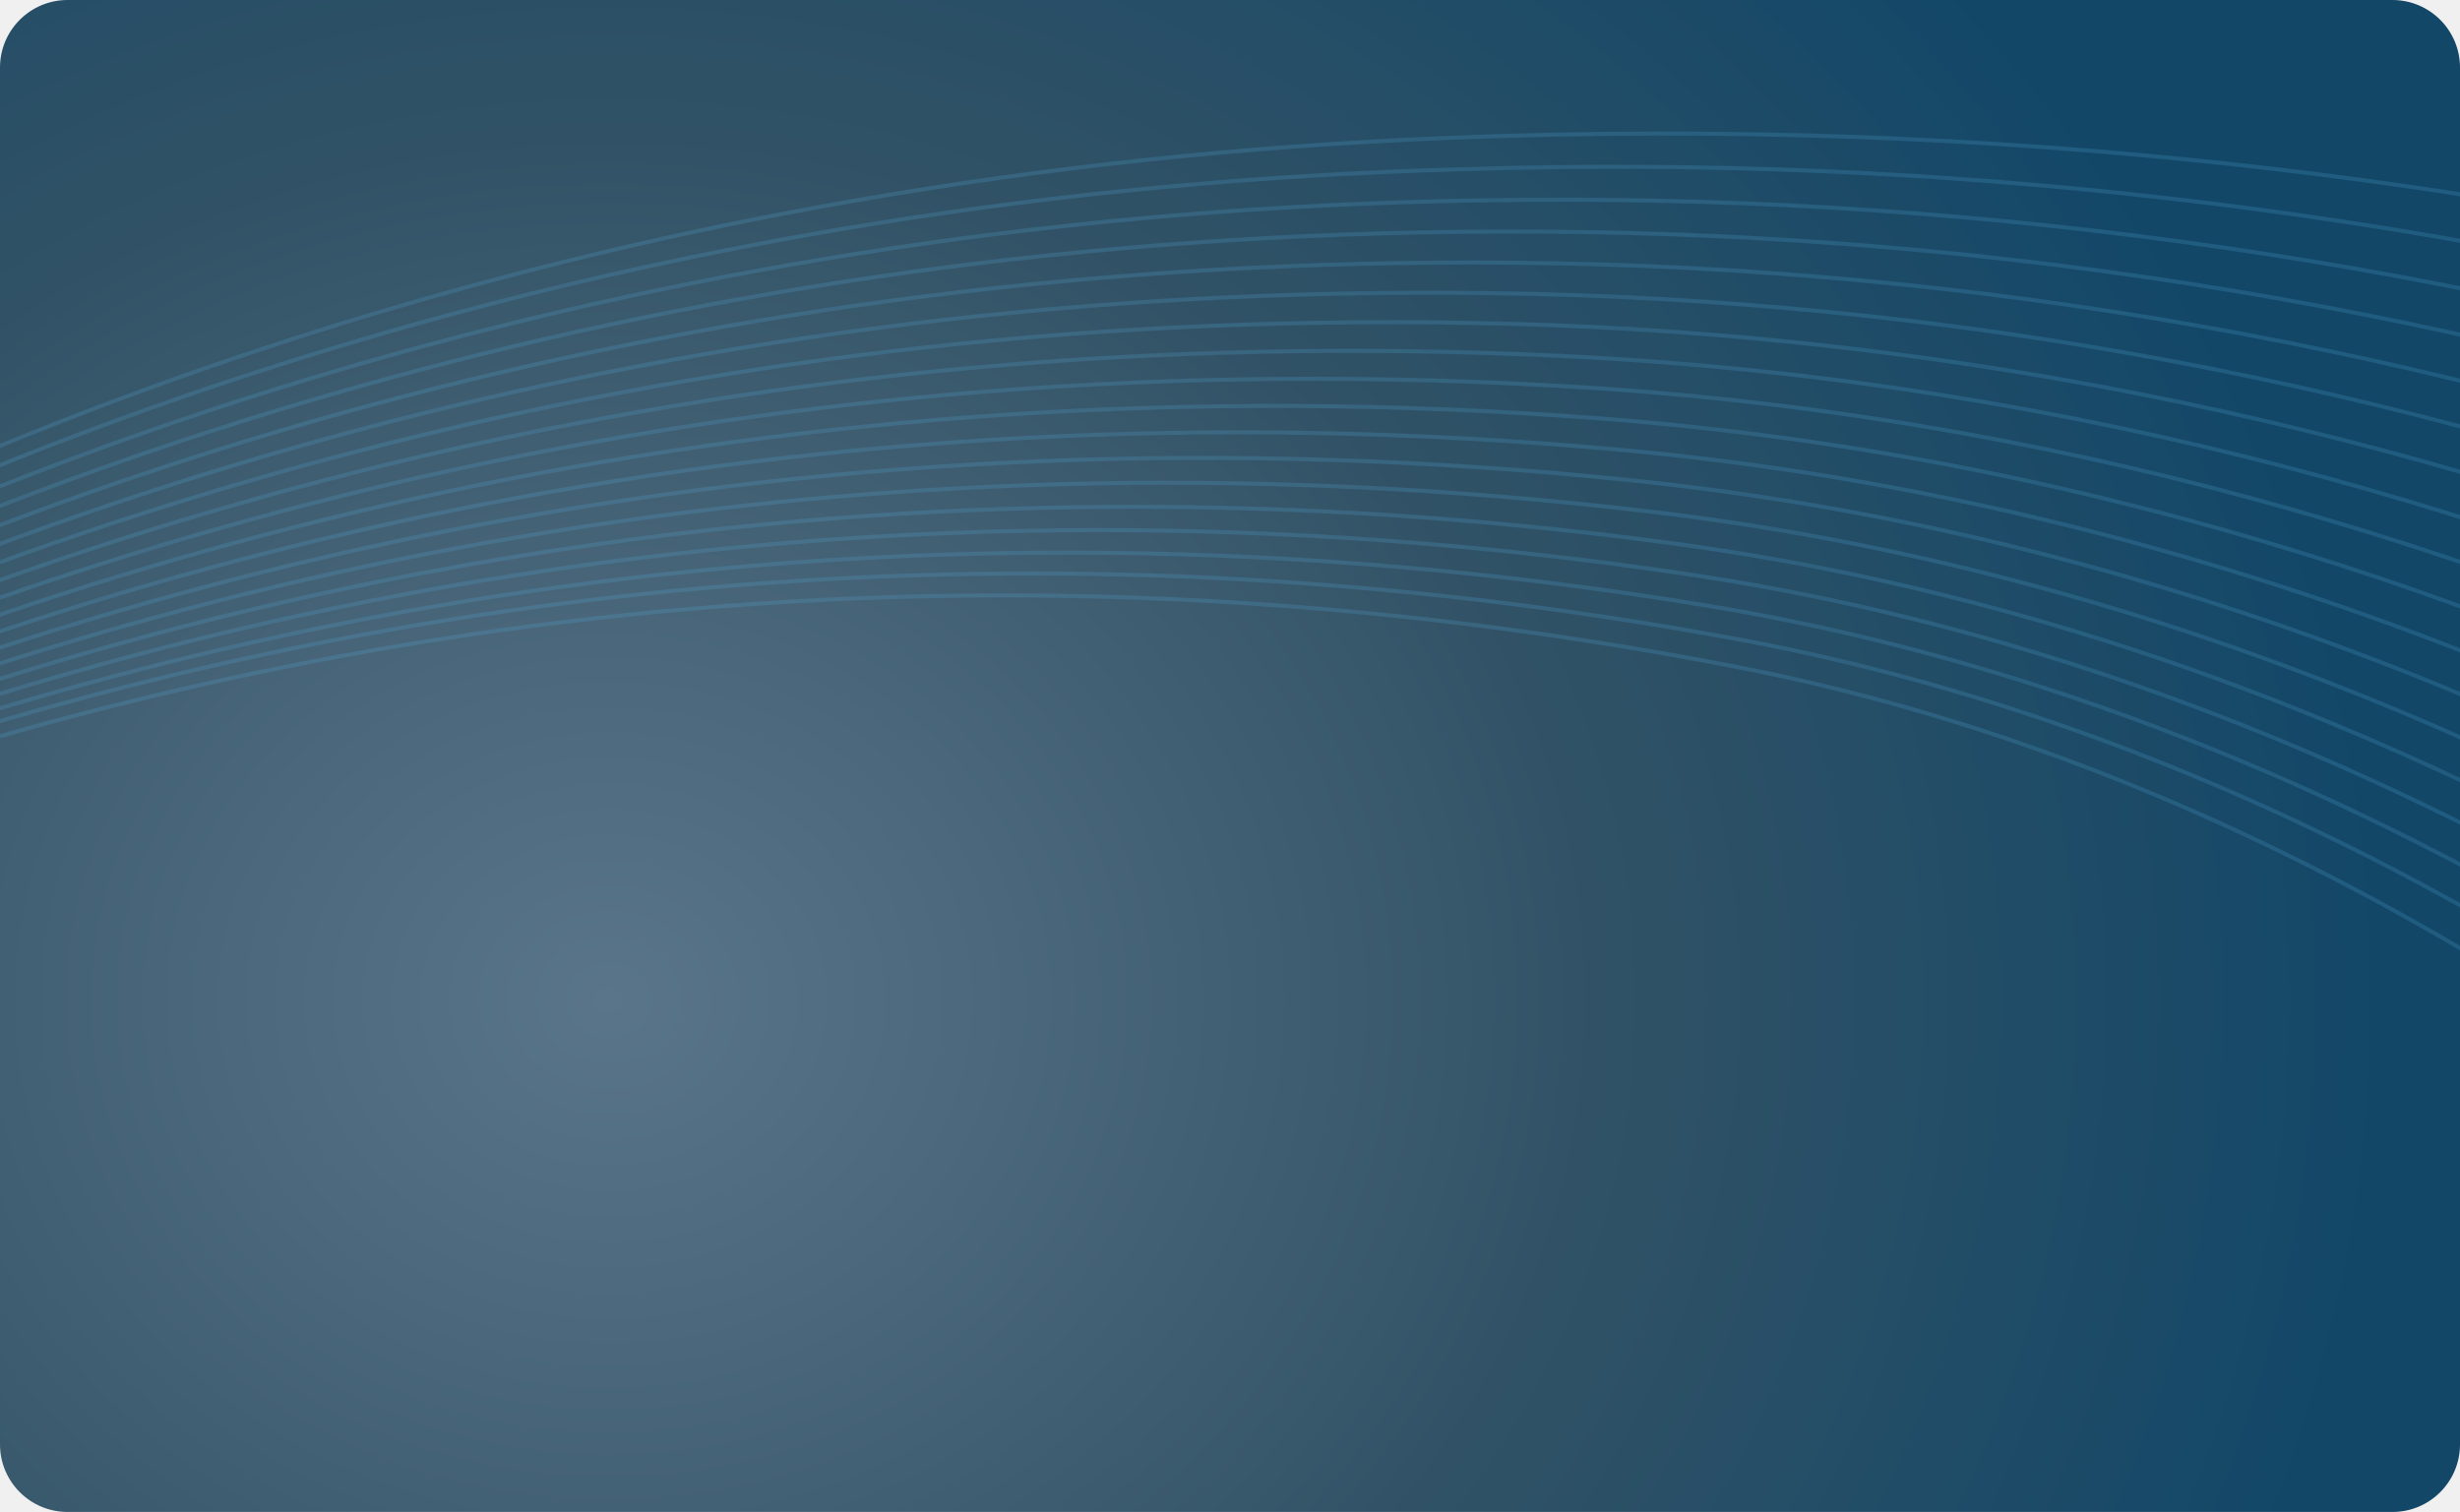
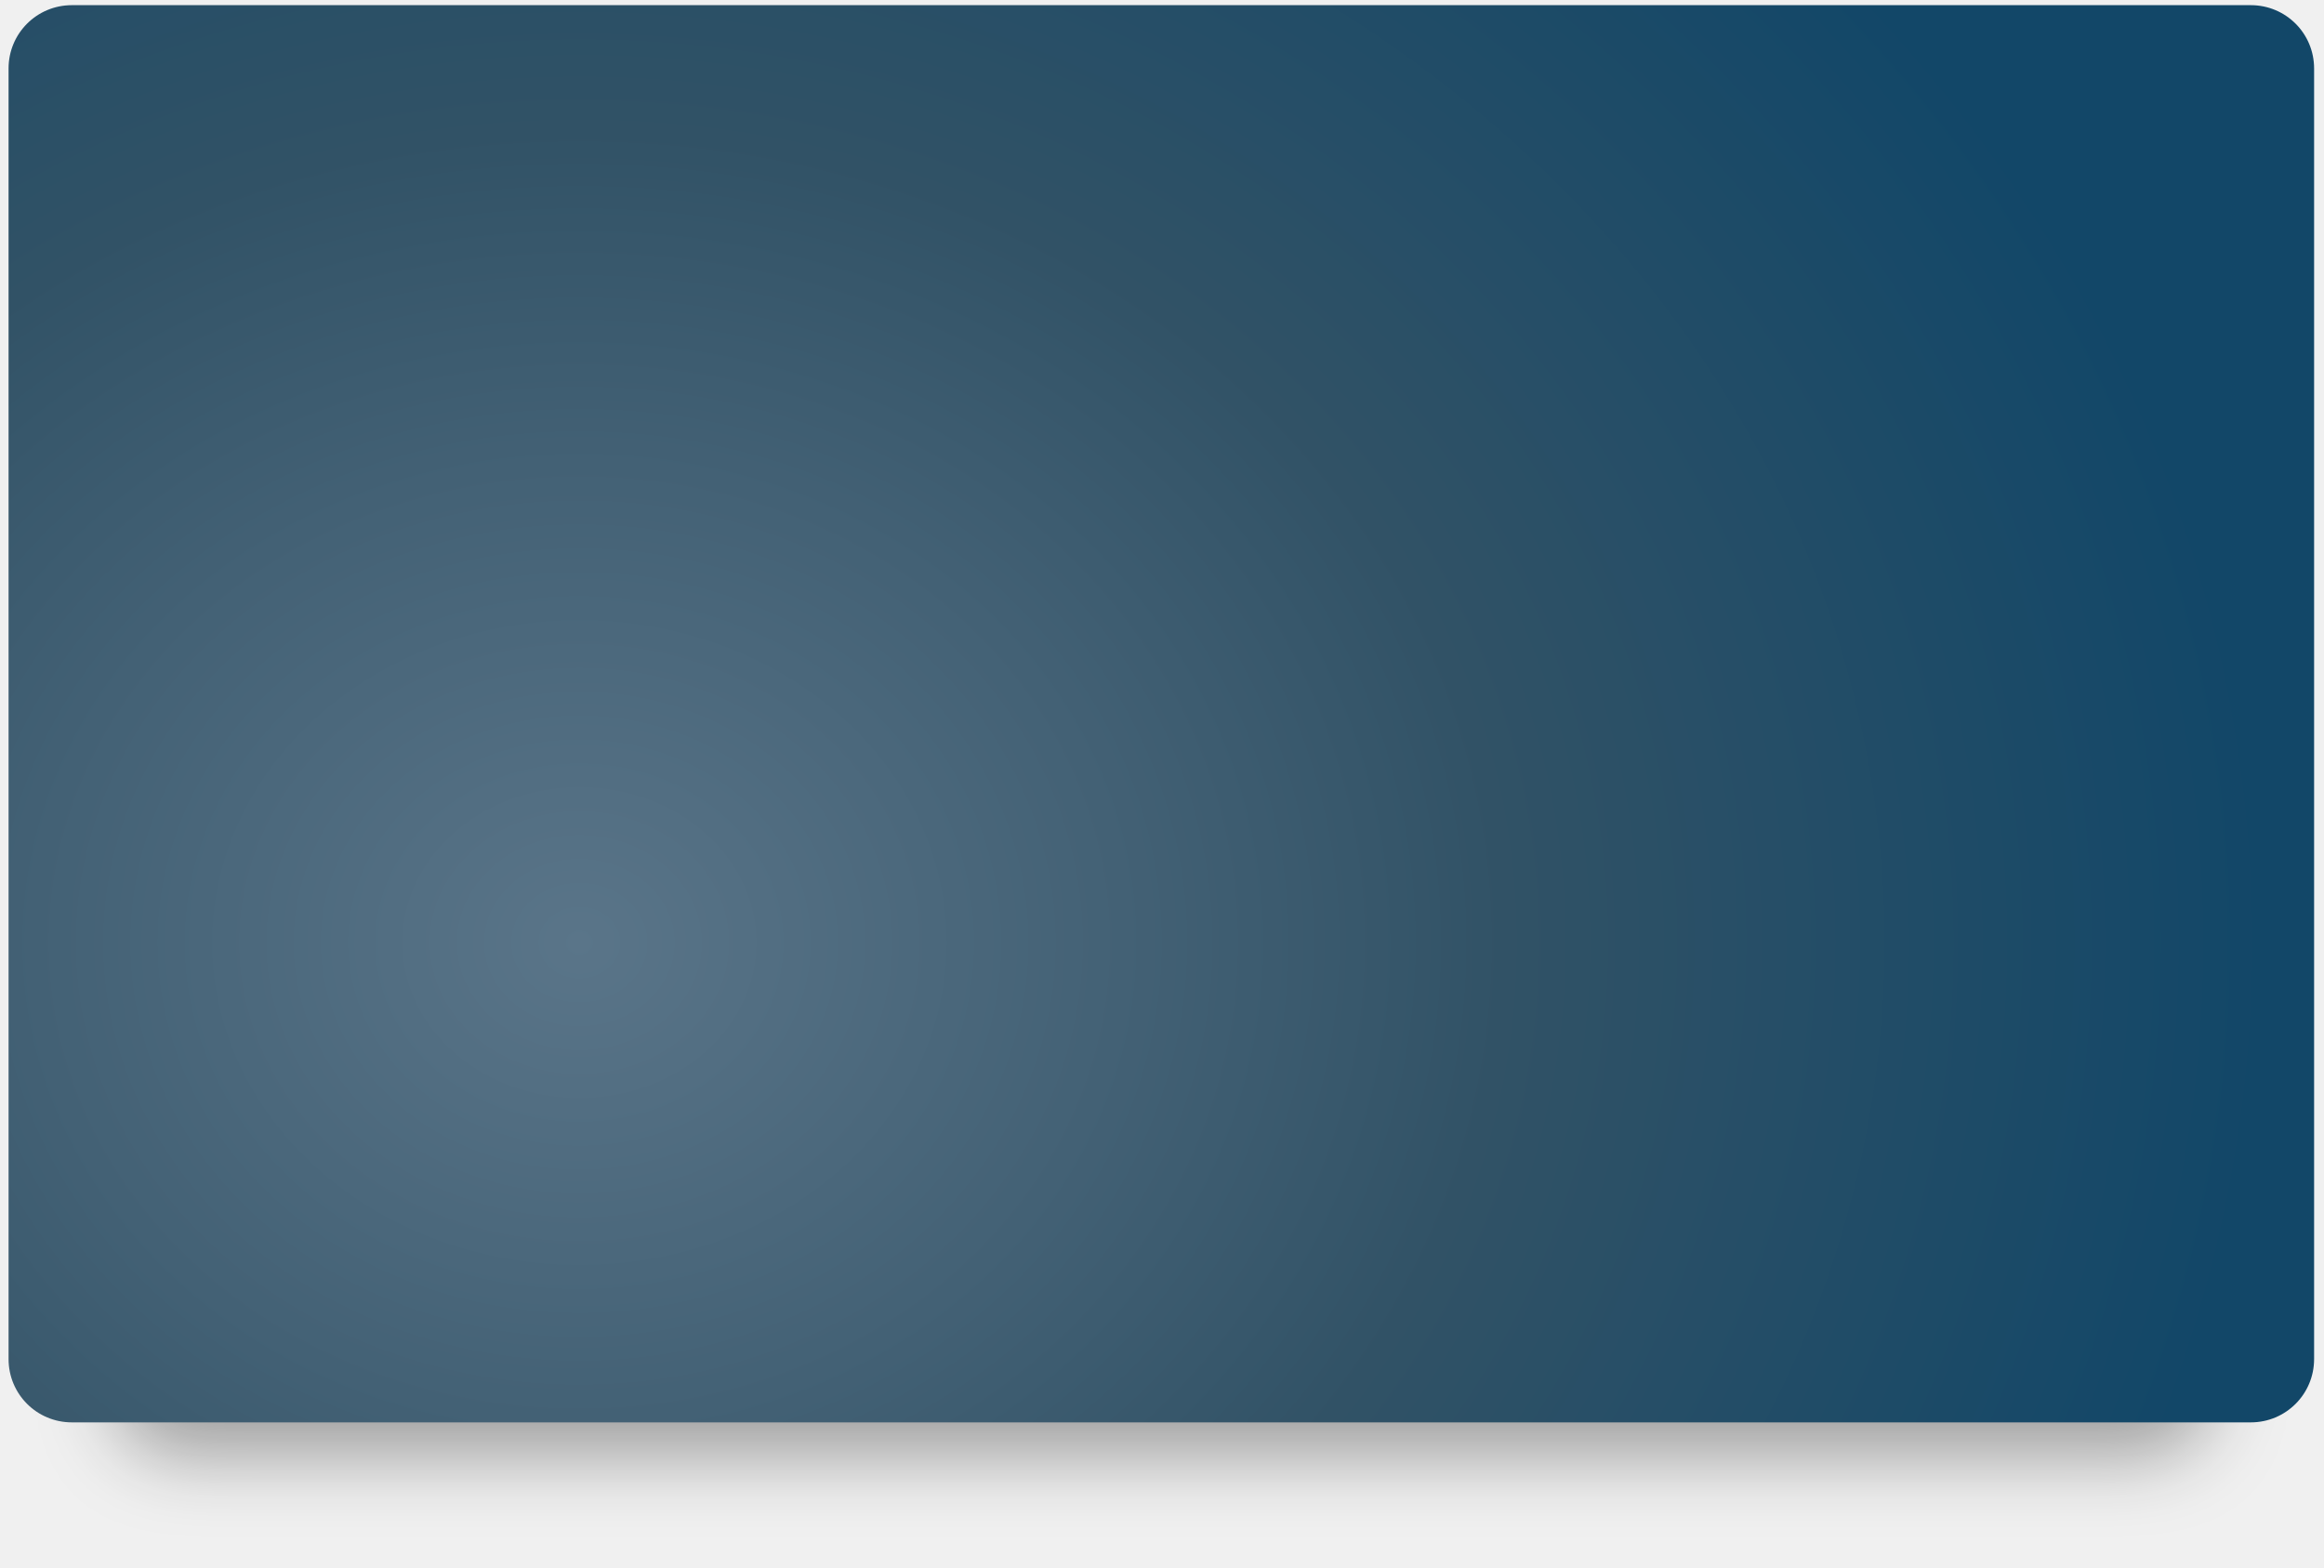
- <svg xmlns="http://www.w3.org/2000/svg" width="364" height="223.782" viewBox="0 0 364 223.782">
-   <defs>
-     <style>.a,.e{fill:none;}.b{fill:url(#a);}.c{clip-path:url(#b);}.d{opacity:0.2;}.e{stroke:#53aee0;stroke-linecap:round;stroke-width:0.6px;}</style>
-     <radialGradient id="a" cx="90.102" cy="148.013" r="432.606" gradientTransform="translate(34.709 68.094) scale(0.615 0.54)" gradientUnits="userSpaceOnUse">
-       <stop offset="0" stop-color="#5a7589" />
-       <stop offset="0.323" stop-color="#436175" />
-       <stop offset="0.549" stop-color="#315266" />
-       <stop offset="1" stop-color="#124768" />
+ <svg xmlns="http://www.w3.org/2000/svg" width="366.913" height="247.564" viewBox="0 0 366.913 247.564" version="1.1" id="svg124">
+   <defs id="defs28">
+     <style id="style2">.a,.g{fill:none;}.b{fill:#fff;}.c{fill:url(#c);}.d{clip-path:url(#d);}.e{opacity:0.2;}.f{clip-path:url(#e);}.g{stroke:#d9d9d9;stroke-linecap:round;stroke-width:0.6px;}.h{filter:url(#a);}</style>
+     <filter id="a" x="0" y="7.054" width="366.913" height="240.51" filterUnits="userSpaceOnUse">
+       <feOffset dy="6" input="SourceAlpha" id="feOffset4" />
+       <feGaussianBlur stdDeviation="6" result="b" id="feGaussianBlur6" />
+       <feFlood flood-opacity="0.349" id="feFlood8" />
+       <feComposite operator="in" in2="b" id="feComposite10" result="result1" />
+       <feComposite in="SourceGraphic" in2="result1" id="feComposite12" />
+     </filter>
+     <radialGradient id="c" cx="86.687" cy="148.26" r="433.798" gradientTransform="translate(33.394 68.21) scale(0.615 0.54)" gradientUnits="userSpaceOnUse">
+       <stop offset="0" stop-color="#bfbfbf" id="stop15" />
+       <stop offset="0.337" stop-color="#a8a8a8" id="stop17" />
+       <stop offset="1" stop-color="#727272" id="stop19" />
    </radialGradient>
-     <clipPath id="b">
-       <rect class="a" width="364" height="223.782" />
+     <clipPath id="d">
+       <rect class="a" width="364.999" height="224.393" id="rect22" />
    </clipPath>
+     <clipPath id="e">
+       <rect class="a" width="365" height="224.398" id="rect25" />
+     </clipPath>
+     <radialGradient id="a-9" cx="90.102" cy="148.013" r="432.606" gradientTransform="matrix(0.615,0,0,0.54,172.1035,284.9091)" gradientUnits="userSpaceOnUse">
+       <stop offset="0" stop-color="#5a7589" id="stop4" />
+       <stop offset="0.323" stop-color="#436175" id="stop6" />
+       <stop offset="0.549" stop-color="#315266" id="stop8" />
+       <stop offset="1" stop-color="#124768" id="stop10" />
+     </radialGradient>
  </defs>
-   <rect class="b" width="364" height="223.782" rx="10" />
-   <g class="c">
-     <g class="d" transform="translate(-198.203 19.768)">
-       <path class="e" d="M747.561,411.424c34.661-39.985,167.777-173.27,411.848-183.3,84.534-3.473,155.961,7.008,210.459,20.2" transform="translate(-747.56 -227.457)" />
-       <path class="e" d="M747.561,410.568c34.994-39.6,170.151-172.6,414.432-179.283a716.515,716.515,0,0,1,207.873,23.9" transform="translate(-747.56 -226.003)" />
-       <path class="e" d="M747.561,409.77c35.328-39.081,172.545-171.359,417.016-175.3a682.625,682.625,0,0,1,205.288,27.807" transform="translate(-747.56 -224.575)" />
-       <path class="e" d="M747.561,408.986c35.658-38.655,174.932-170.453,419.6-171.288a647.894,647.894,0,0,1,202.707,31.6" transform="translate(-747.56 -223.194)" />
-       <path class="e" d="M747.561,408.224c35.985-38.243,177.325-169.58,422.185-167.262a615.959,615.959,0,0,1,200.126,35.379" transform="translate(-747.56 -221.846)" />
-       <path class="e" d="M747.56,407.488c36.308-37.845,179.723-168.747,424.769-163.229a586.735,586.735,0,0,1,197.537,39.149" transform="translate(-747.56 -220.532)" />
-       <path class="e" d="M747.561,406.773c36.634-37.466,182.128-167.951,427.353-159.184A559.915,559.915,0,0,1,1369.866,290.5" transform="translate(-747.56 -219.25)" />
-       <path class="e" d="M747.561,406.083c36.954-37.1,184.537-167.2,429.936-155.132,77.184,3.8,142.5,24.343,192.369,46.657" transform="translate(-747.56 -218.003)" />
-       <path class="e" d="M747.561,405.417c37.278-36.754,186.959-166.485,432.521-151.068,76.131,4.78,140.578,26.765,189.786,50.4" transform="translate(-747.56 -216.788)" />
-       <path class="e" d="M747.561,404.778c37.6-36.421,189.386-165.821,435.1-147,75.08,5.752,138.654,29.172,187.2,54.128" transform="translate(-747.56 -215.607)" />
-       <path class="e" d="M747.561,404.163c37.916-36.105,191.828-165.2,437.689-142.922,74.026,6.708,136.724,31.565,184.613,57.843" transform="translate(-747.56 -214.459)" />
-       <path class="e" d="M747.561,403.575c38.236-35.808,194.284-164.633,440.273-138.836,72.976,7.652,134.8,33.944,182.031,61.55" transform="translate(-747.56 -213.345)" />
-       <path class="e" d="M747.561,403.012C786.115,367.491,944.312,238.9,1190.419,268.27c71.926,8.583,132.881,36.311,179.449,65.248" transform="translate(-747.56 -212.265)" />
-       <path class="e" d="M747.561,402.477C786.431,367.226,946.8,238.829,1193,271.833c70.878,9.5,130.961,38.662,176.866,68.935" transform="translate(-747.56 -211.218)" />
-       <path class="e" d="M747.561,401.968c39.19-35,201.741-163.238,448.026-126.536,69.831,10.406,129.037,41,174.278,72.6" transform="translate(-747.56 -210.204)" />
-       <path class="e" d="M747.561,401.486c39.512-34.76,204.268-162.885,450.609-122.424,68.784,11.3,127.117,43.319,171.693,76.263" transform="translate(-747.56 -209.225)" />
-       <path class="e" d="M747.561,401.054C787.4,366.44,954.439,238.079,1200.755,282.766c67.787,12.07,125.2,45.524,169.113,79.839" transform="translate(-747.56 -208.317)" />
-       <path class="e" d="M747.561,400.606c40.149-34.327,209.388-162.357,455.777-114.183,66.67,13.036,123.293,48.2,166.529,83.8" transform="translate(-747.56 -207.364)" />
+   <g transform="translate(-136.043 -216)" id="g122">
+     <g class="h" transform="matrix(1, 0, 0, 1, 136.04, 216)" id="g32">
+       <rect class="b" width="330.913" height="204.51" rx="10" transform="translate(18 19.05)" id="rect30" />
    </g>
+     <path style="fill:url(#a-9)" d="m 147.394,216.815 h 344 c 5.54,0 10,4.46 10,10 v 203.782 c 0,5.54 -4.46,10 -10,10 h -344 c -5.54,0 -10,-4.46 -10,-10 v -203.782 c 0,-5.54 4.46,-10 10,-10 z" id="rect18" />
  </g>
</svg>
